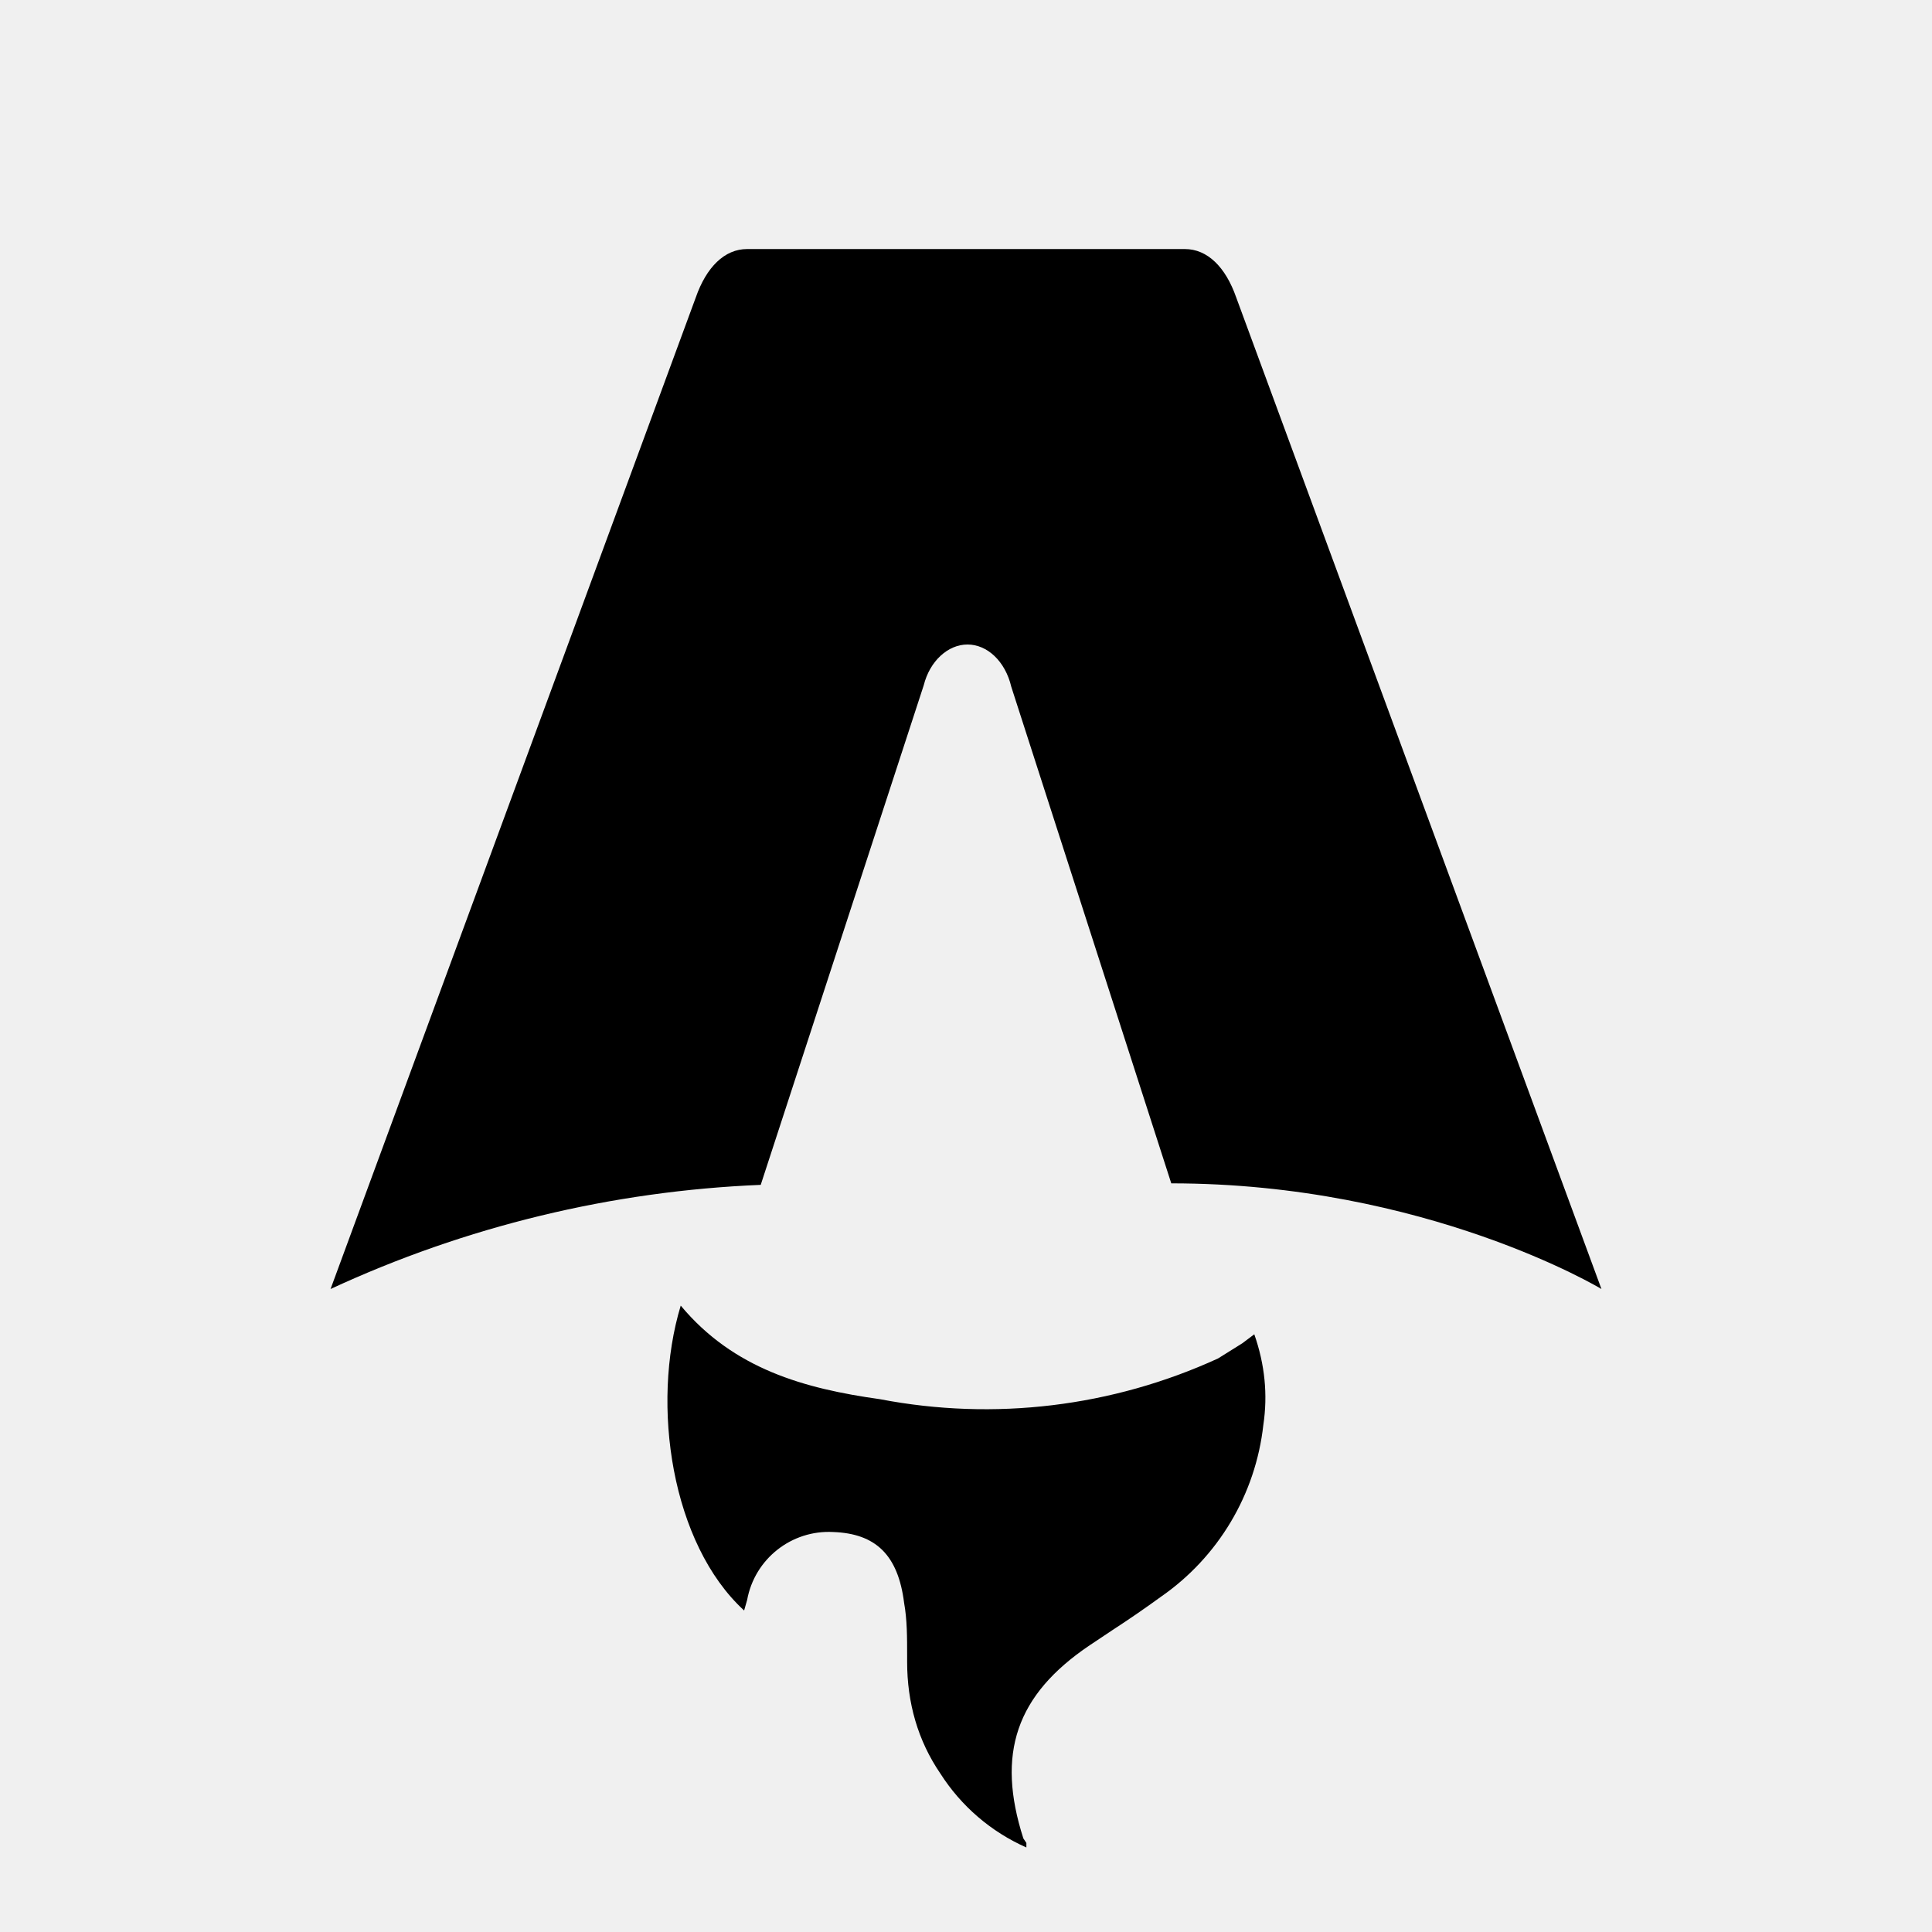
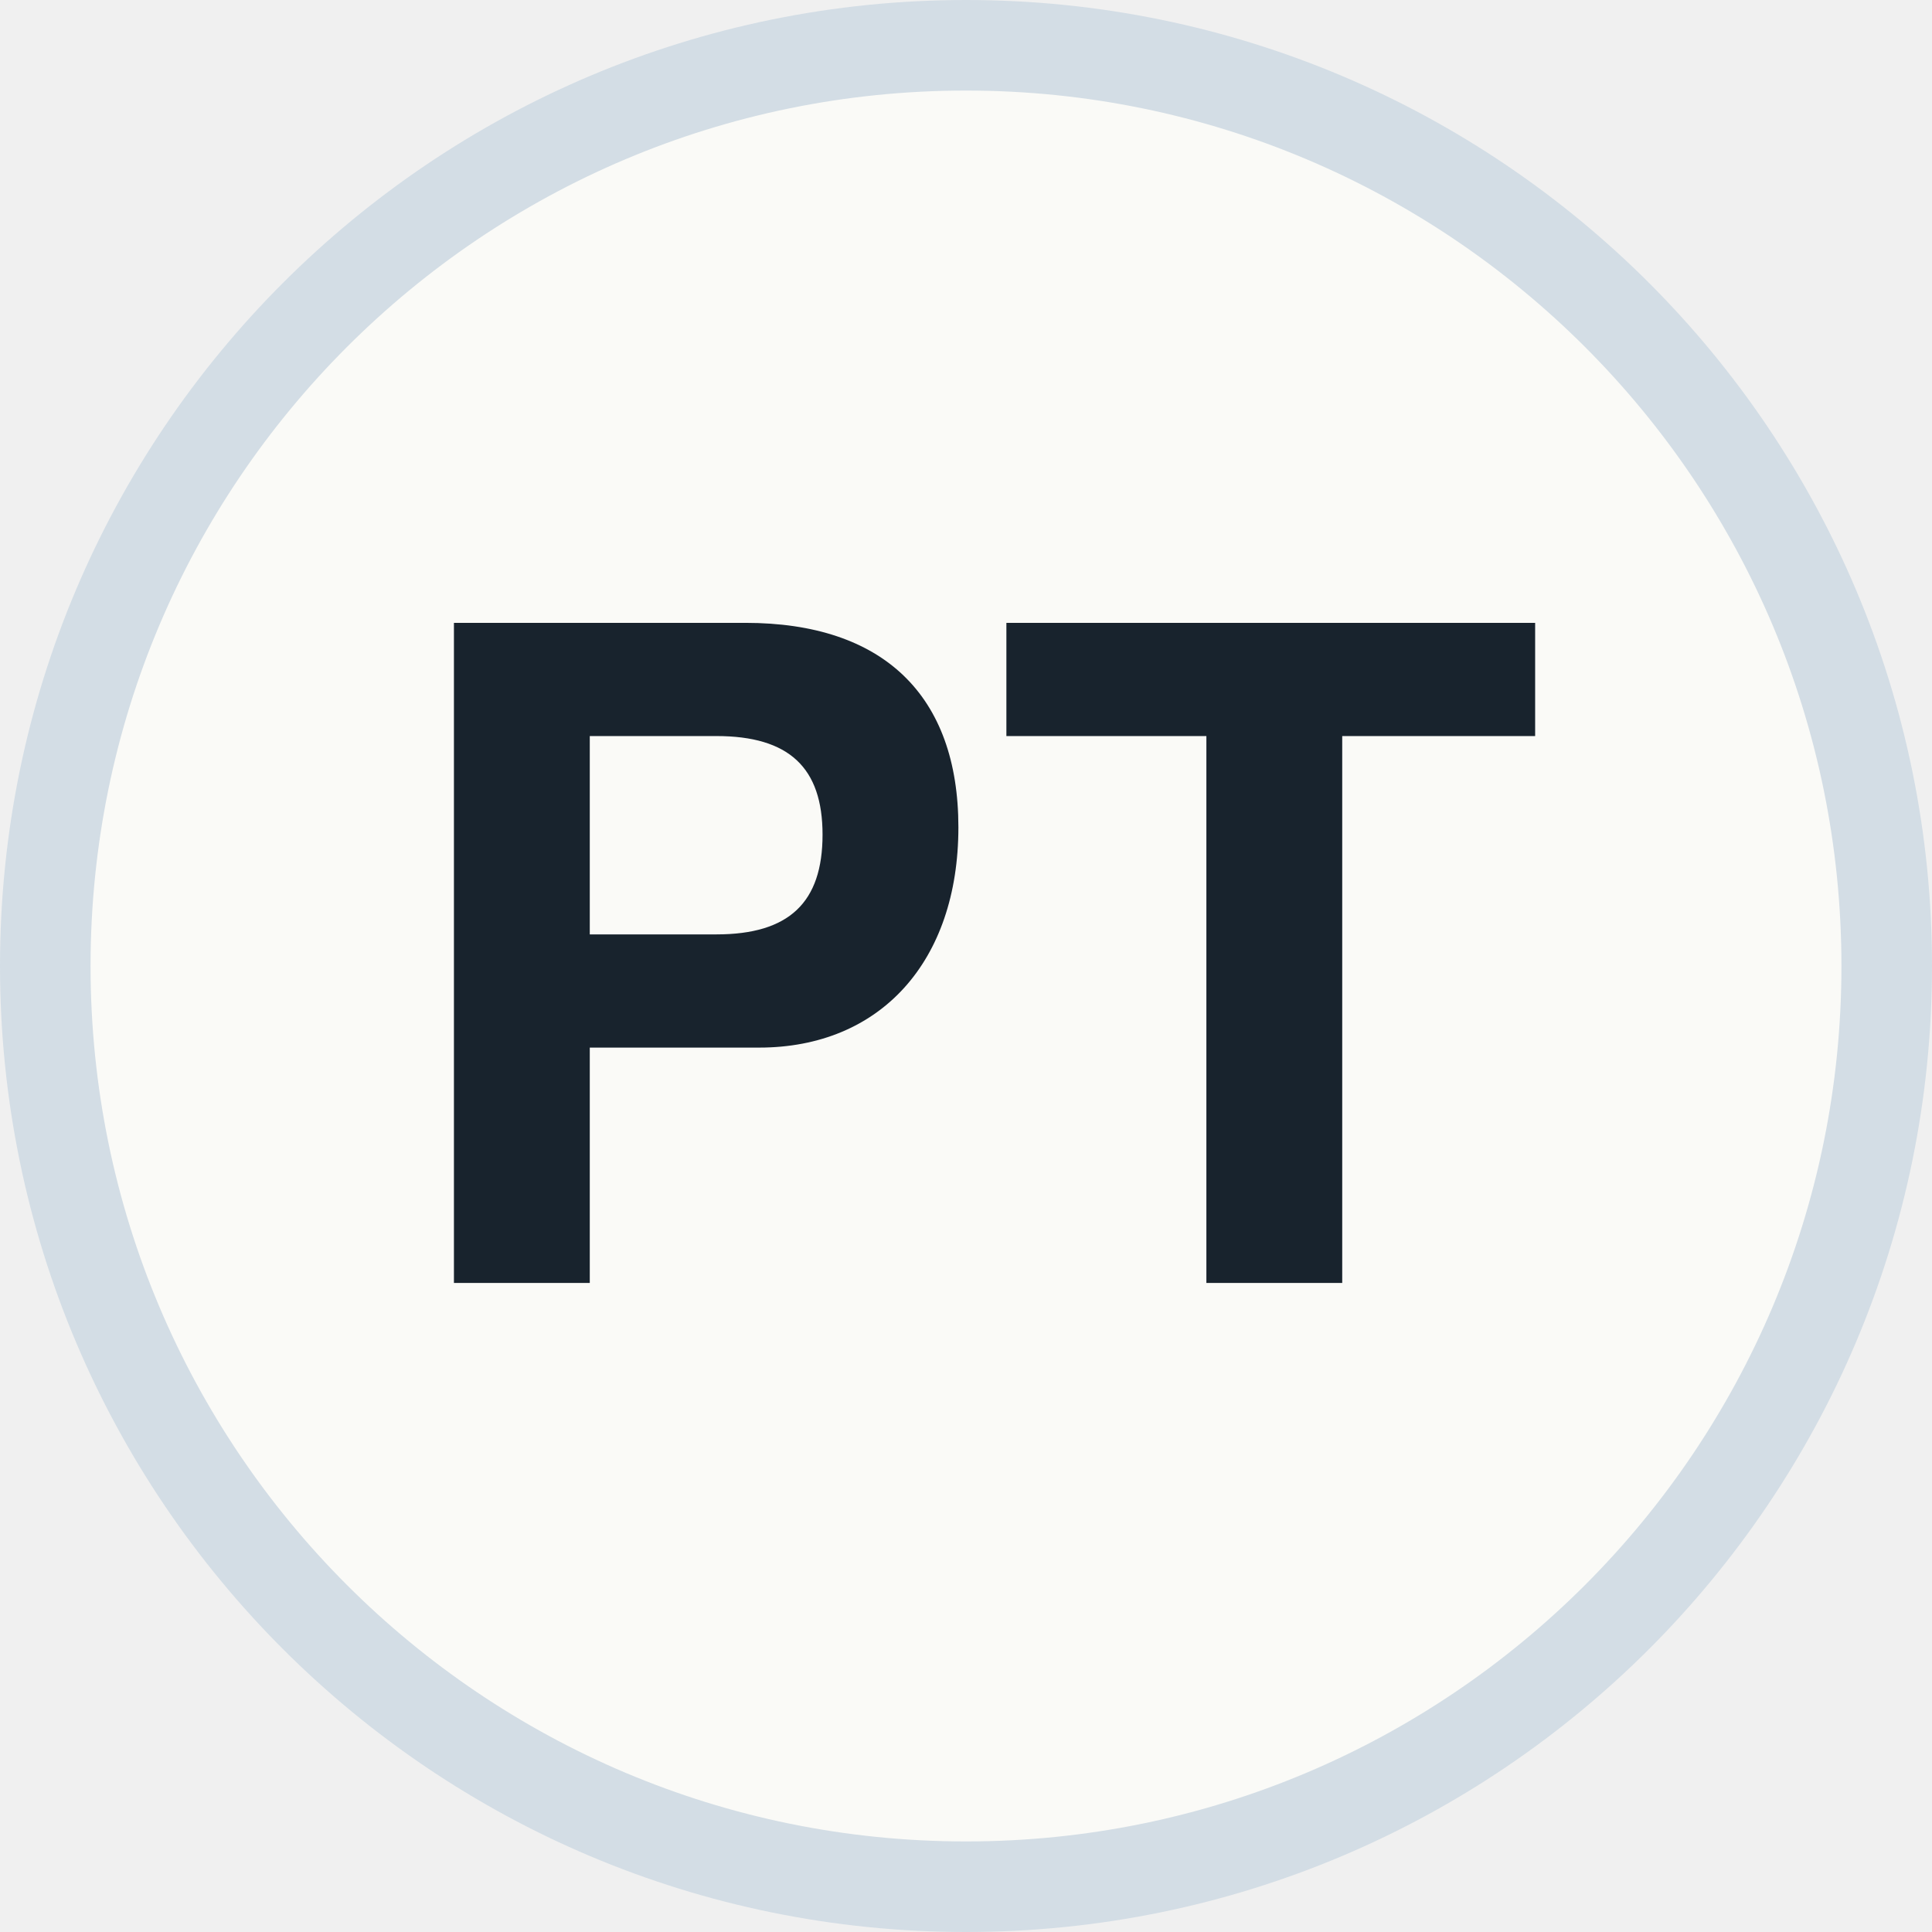
- <svg xmlns="http://www.w3.org/2000/svg" fill="none" viewBox="0 0 128 128">
-   <path d="M50.4 78.5a75.1 75.1 0 0 0-28.5 6.9l24.2-65.7c.7-2 1.9-3.2 3.4-3.2h29c1.5 0 2.7 1.2 3.4 3.2l24.2 65.7s-11.6-7-28.5-7L67 45.5c-.4-1.7-1.6-2.8-2.9-2.8-1.3 0-2.5 1.1-2.9 2.7L50.4 78.5Zm-1.1 28.2Zm-4.2-20.2c-2 6.6-.6 15.8 4.2 20.2a17.5 17.5 0 0 1 .2-.7 5.5 5.5 0 0 1 5.7-4.5c2.8.1 4.3 1.5 4.7 4.7.2 1.1.2 2.3.2 3.5v.4c0 2.7.7 5.2 2.2 7.4a13 13 0 0 0 5.7 4.9v-.3l-.2-.3c-1.8-5.6-.5-9.5 4.4-12.8l1.5-1a73 73 0 0 0 3.2-2.2 16 16 0 0 0 6.8-11.4c.3-2 .1-4-.6-6l-.8.6-1.6 1a37 37 0 0 1-22.4 2.7c-5-.7-9.7-2-13.2-6.2Z" />
-   <style>
-         path { fill: #000; }
-         @media (prefers-color-scheme: dark) {
-             path { fill: #FFF; }
-         }
-     </style>
+ <svg xmlns="http://www.w3.org/2000/svg" viewBox="0 0 128 128">
+   <circle cx="64" cy="64" r="61" fill="#fafaf7" stroke="#d3dde5" stroke-width="6" />
+   <text x="64" y="85" text-anchor="middle" font-family="Helvetica Neue, Helvetica, Arial, sans-serif" font-size="60" font-weight="700" fill="#18232d">PT</text>
</svg>
